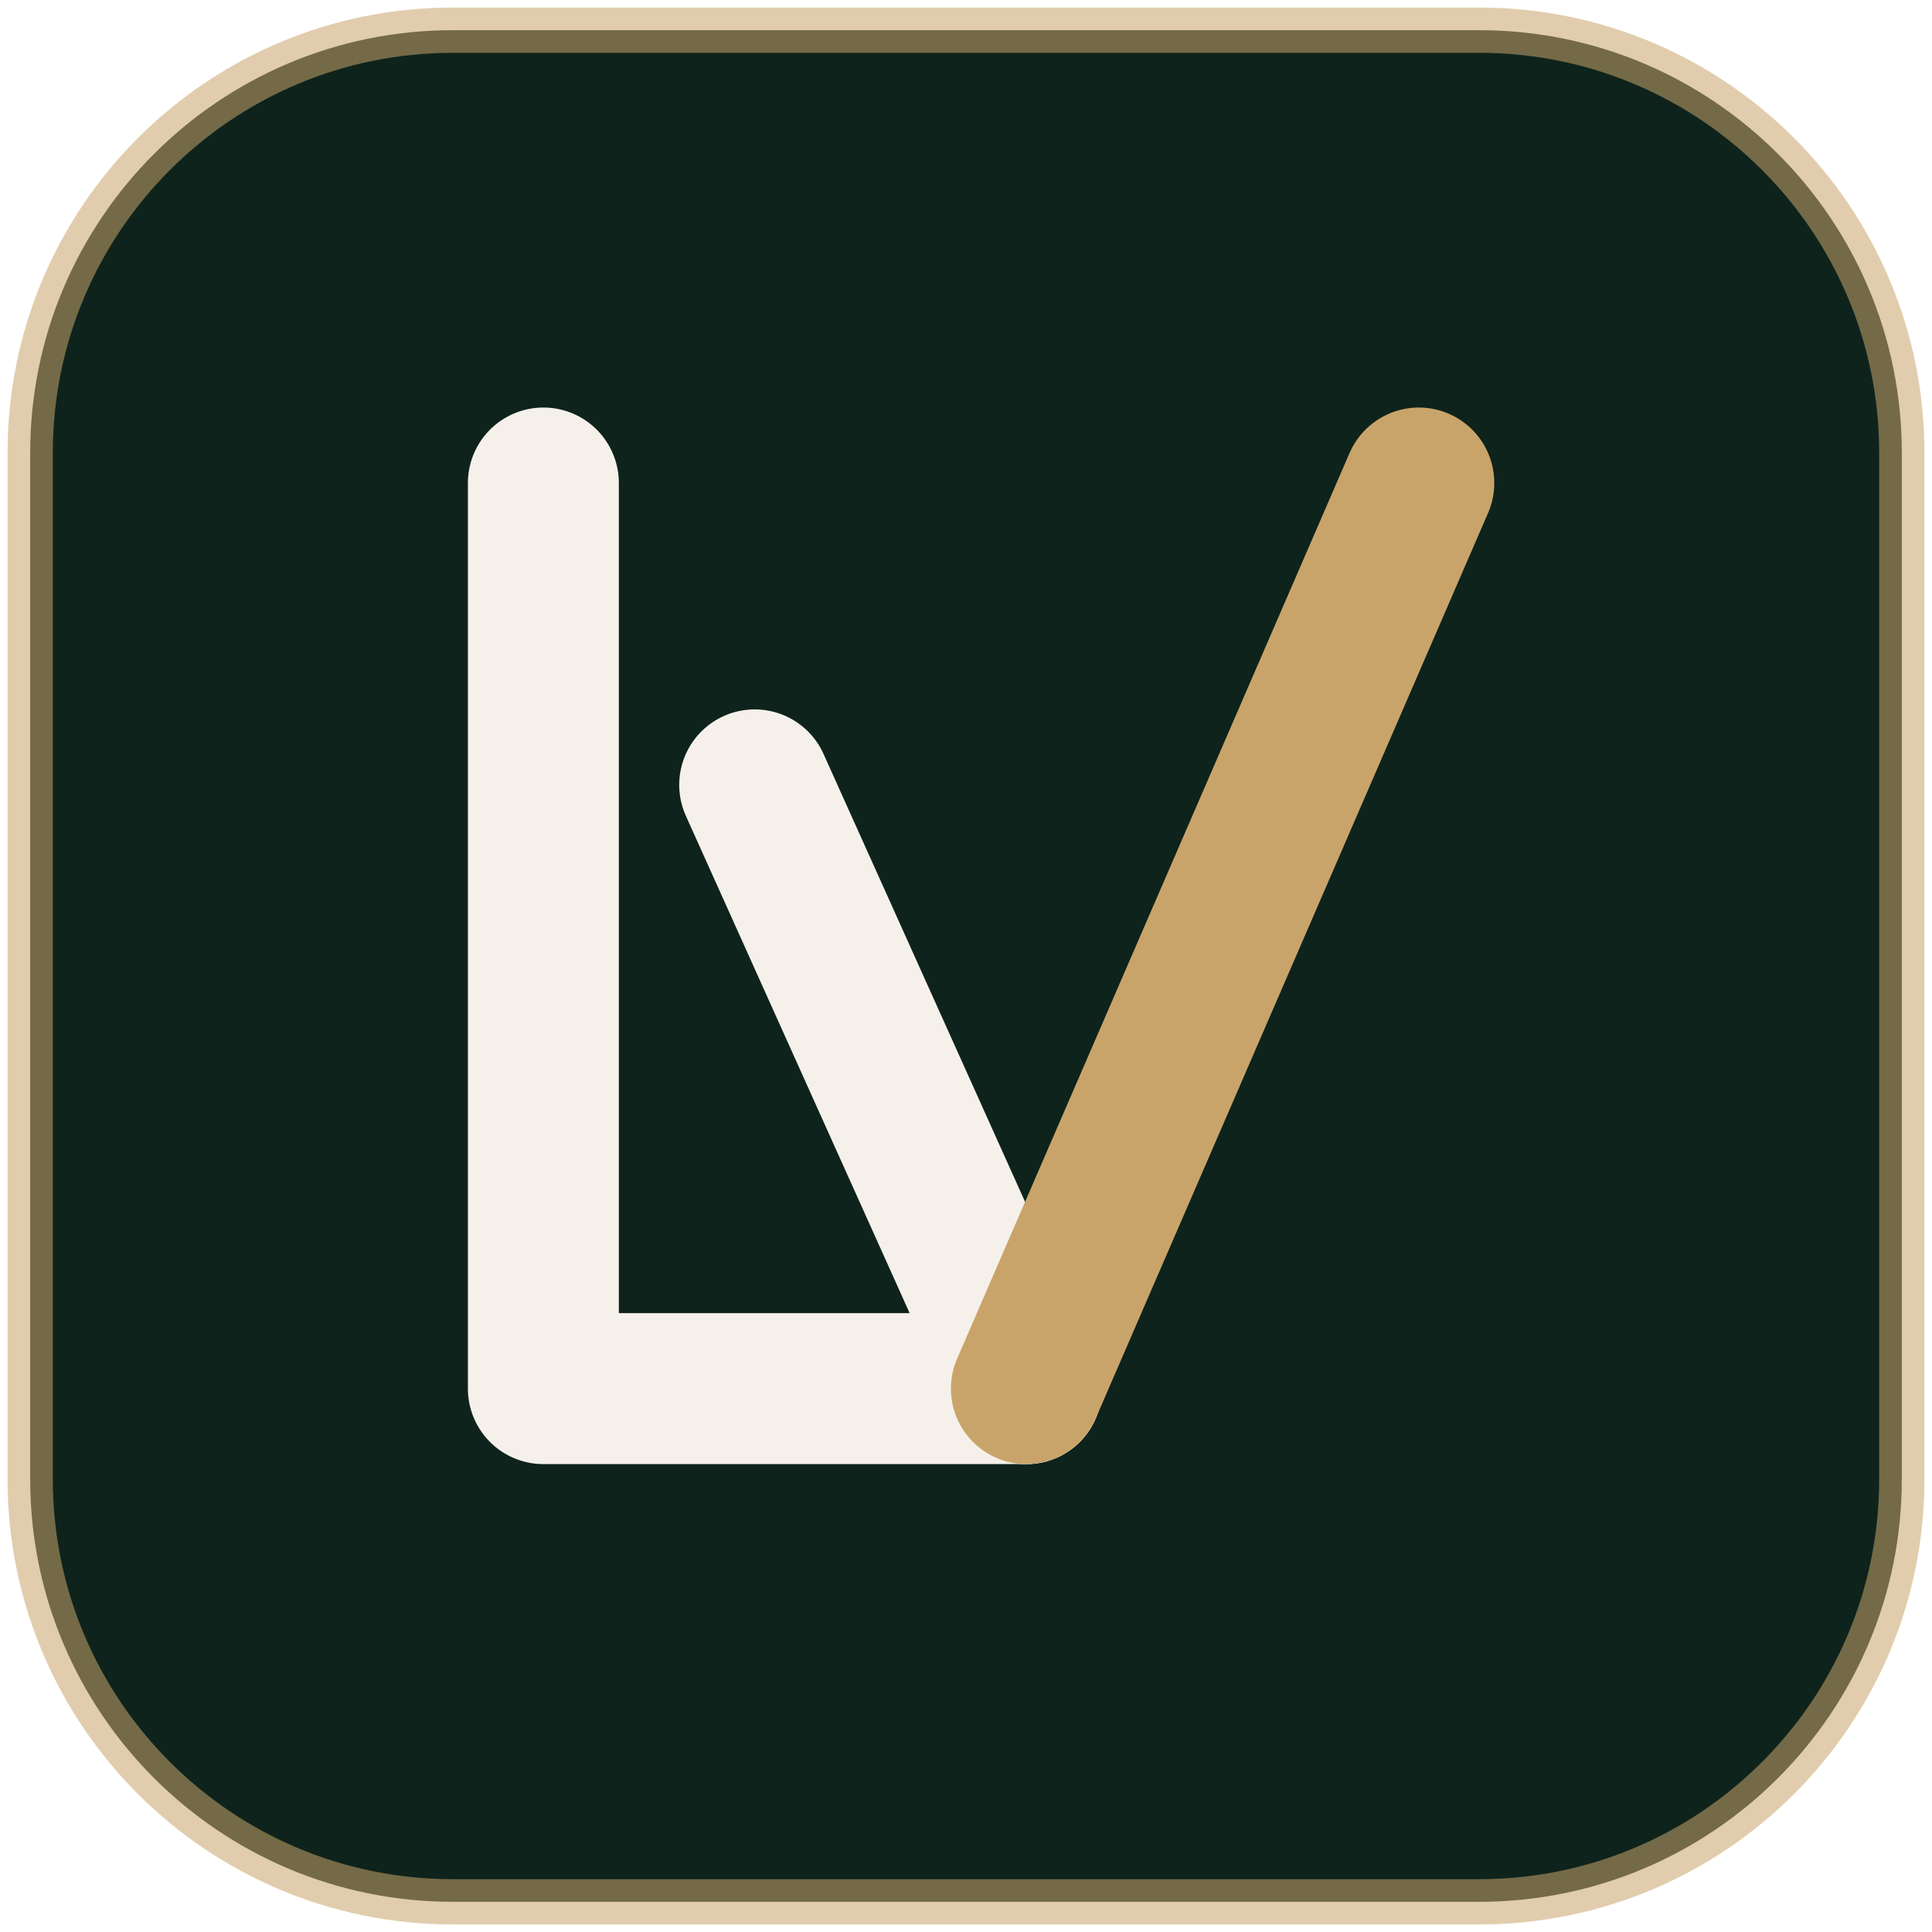
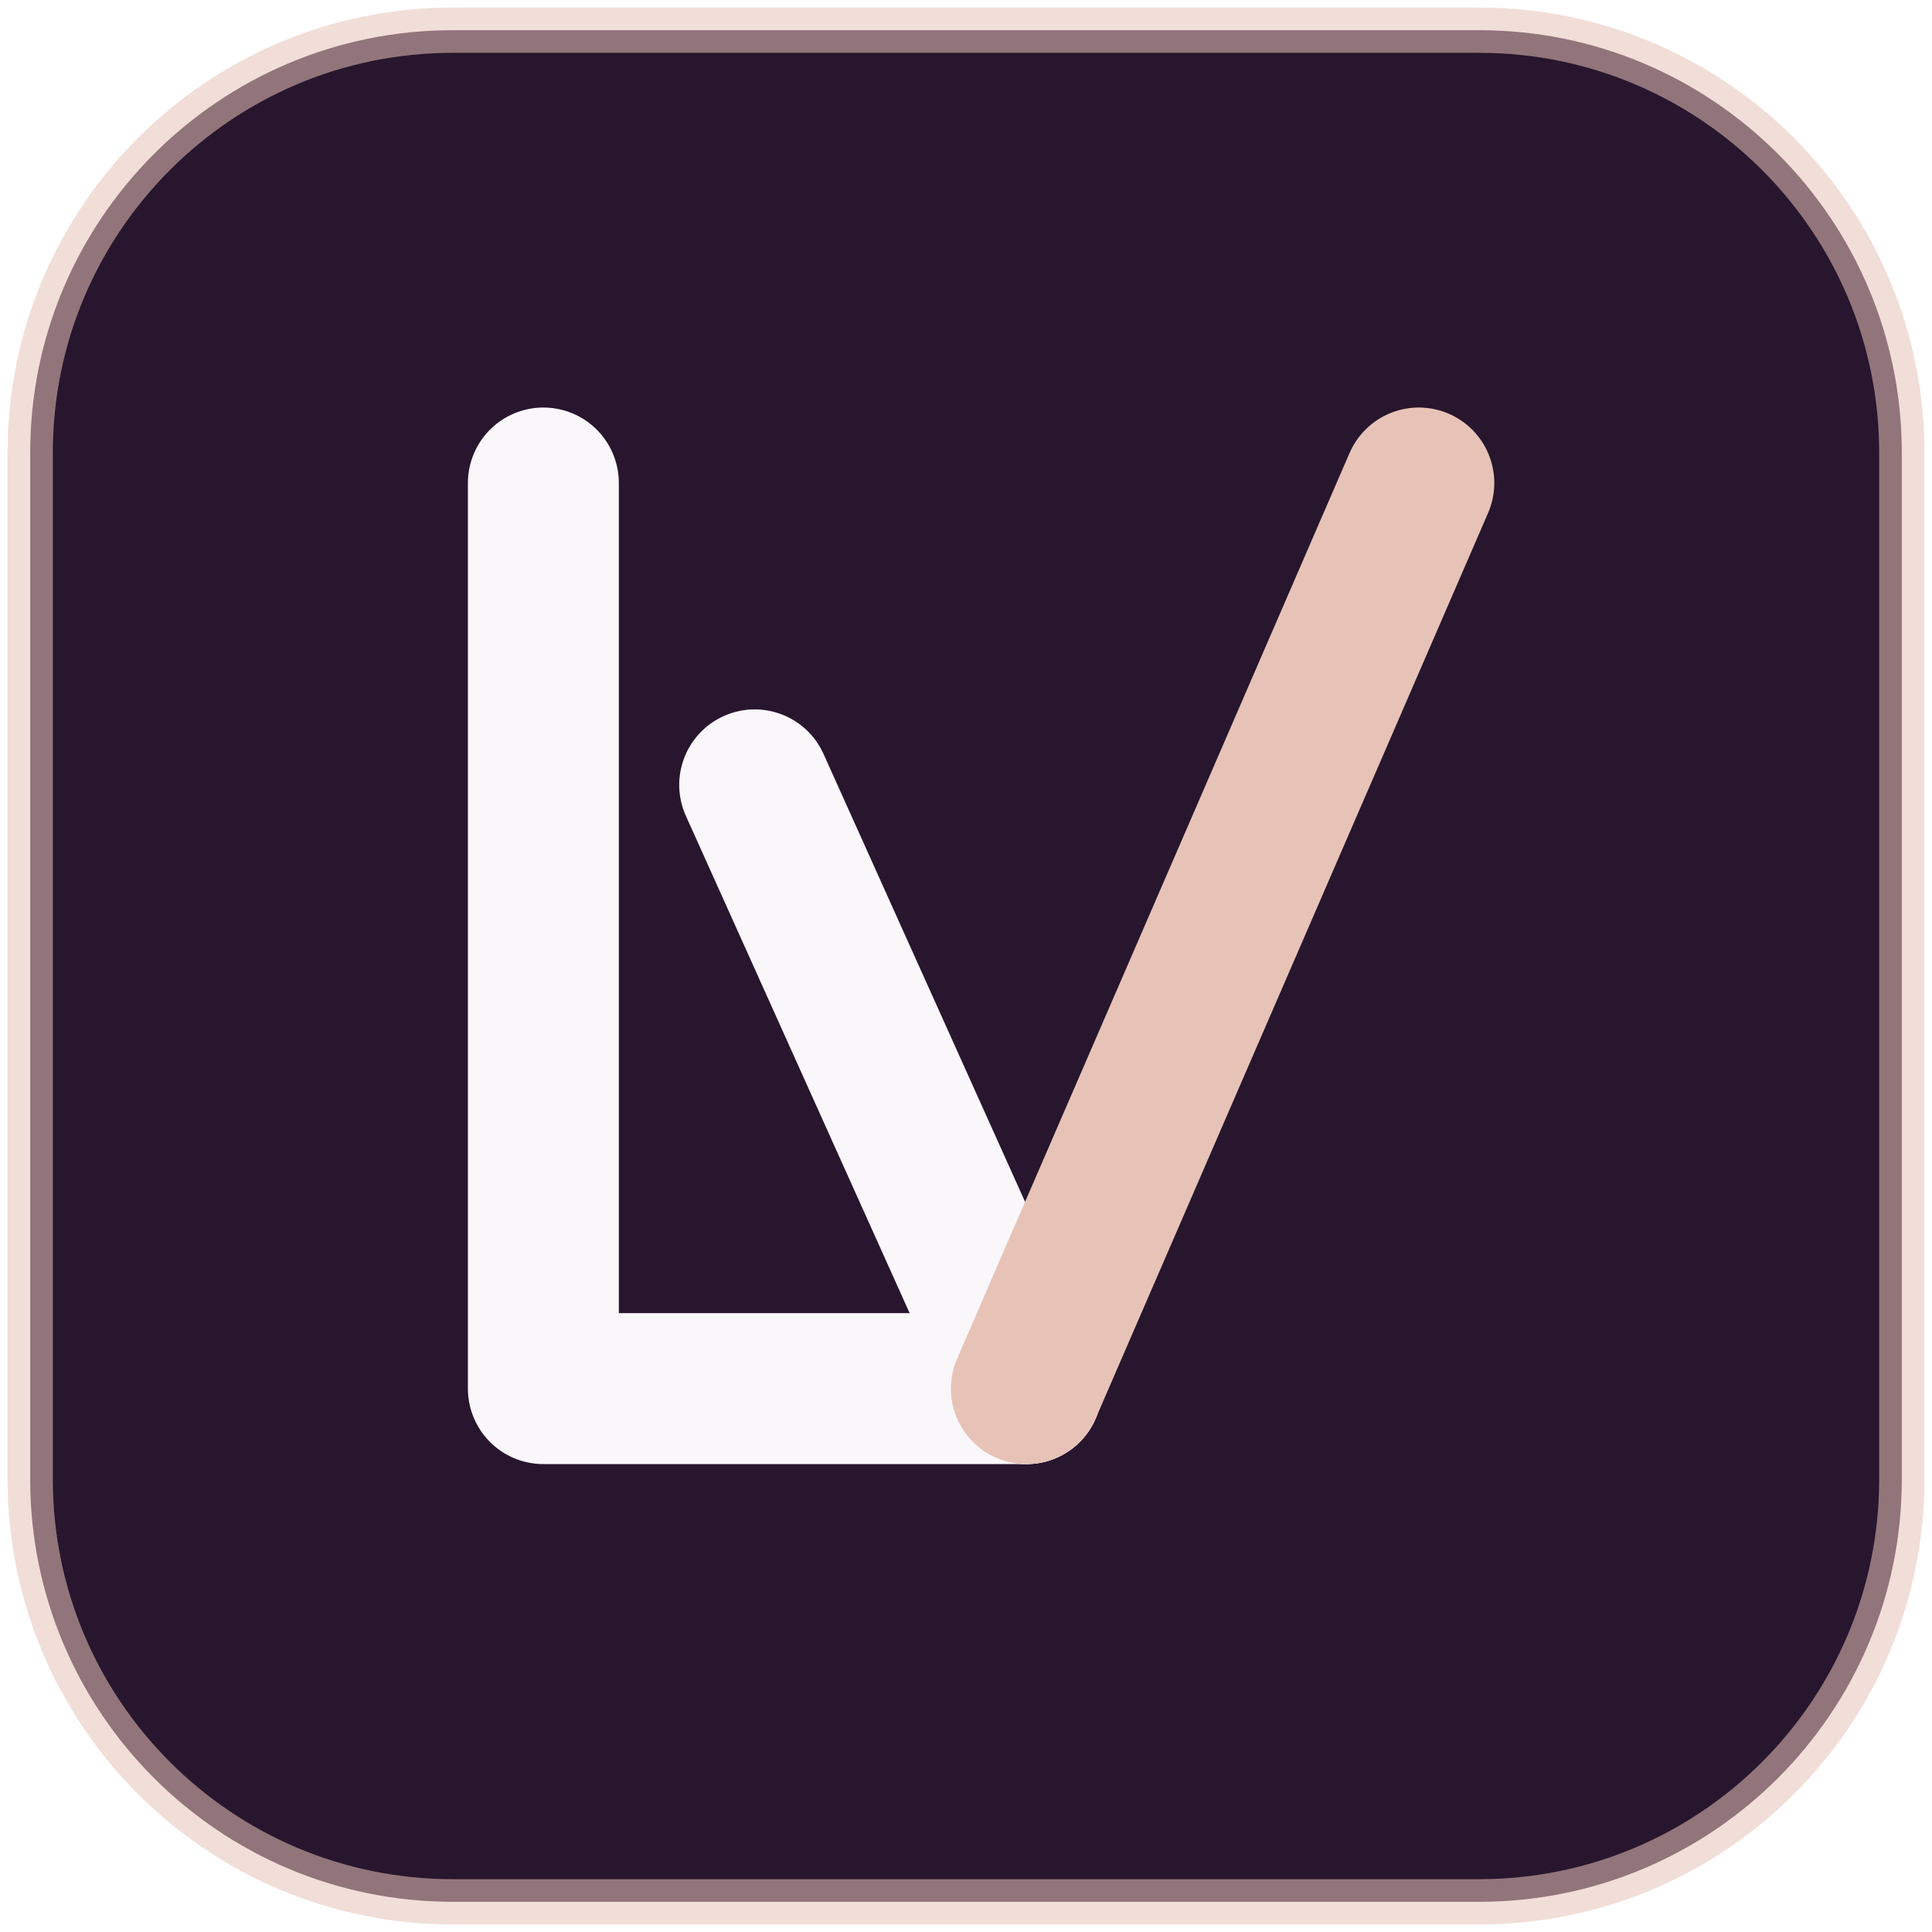
<svg xmlns="http://www.w3.org/2000/svg" viewBox="0 0 64 64" role="img" aria-label="LvPrime">
-   <rect x="1" y="1" width="62" height="62" rx="14" fill="#0E231C" stroke="#C9A46A" stroke-opacity="0.55" stroke-width="1.5" />
-   <path d="M18 16V46H34" fill="none" stroke="#F5F1EA" stroke-width="5" stroke-linecap="round" stroke-linejoin="round" />
-   <path d="M25 26L34 46" fill="none" stroke="#F5F1EA" stroke-width="5" stroke-linecap="round" />
-   <path d="M34 46L47 16" fill="none" stroke="#C9A46A" stroke-width="5" stroke-linecap="round" />
+   <rect x="1" y="1" width="62" height="62" rx="14" fill="#28162E" stroke="#E7C3B7" stroke-opacity="0.55" stroke-width="1.5" />
+   <path d="M18 16V46H34" fill="none" stroke="#FAF7FB" stroke-width="5" stroke-linecap="round" stroke-linejoin="round" />
+   <path d="M25 26L34 46" fill="none" stroke="#FAF7FB" stroke-width="5" stroke-linecap="round" />
+   <path d="M34 46L47 16" fill="none" stroke="#E7C3B7" stroke-width="5" stroke-linecap="round" />
</svg>
